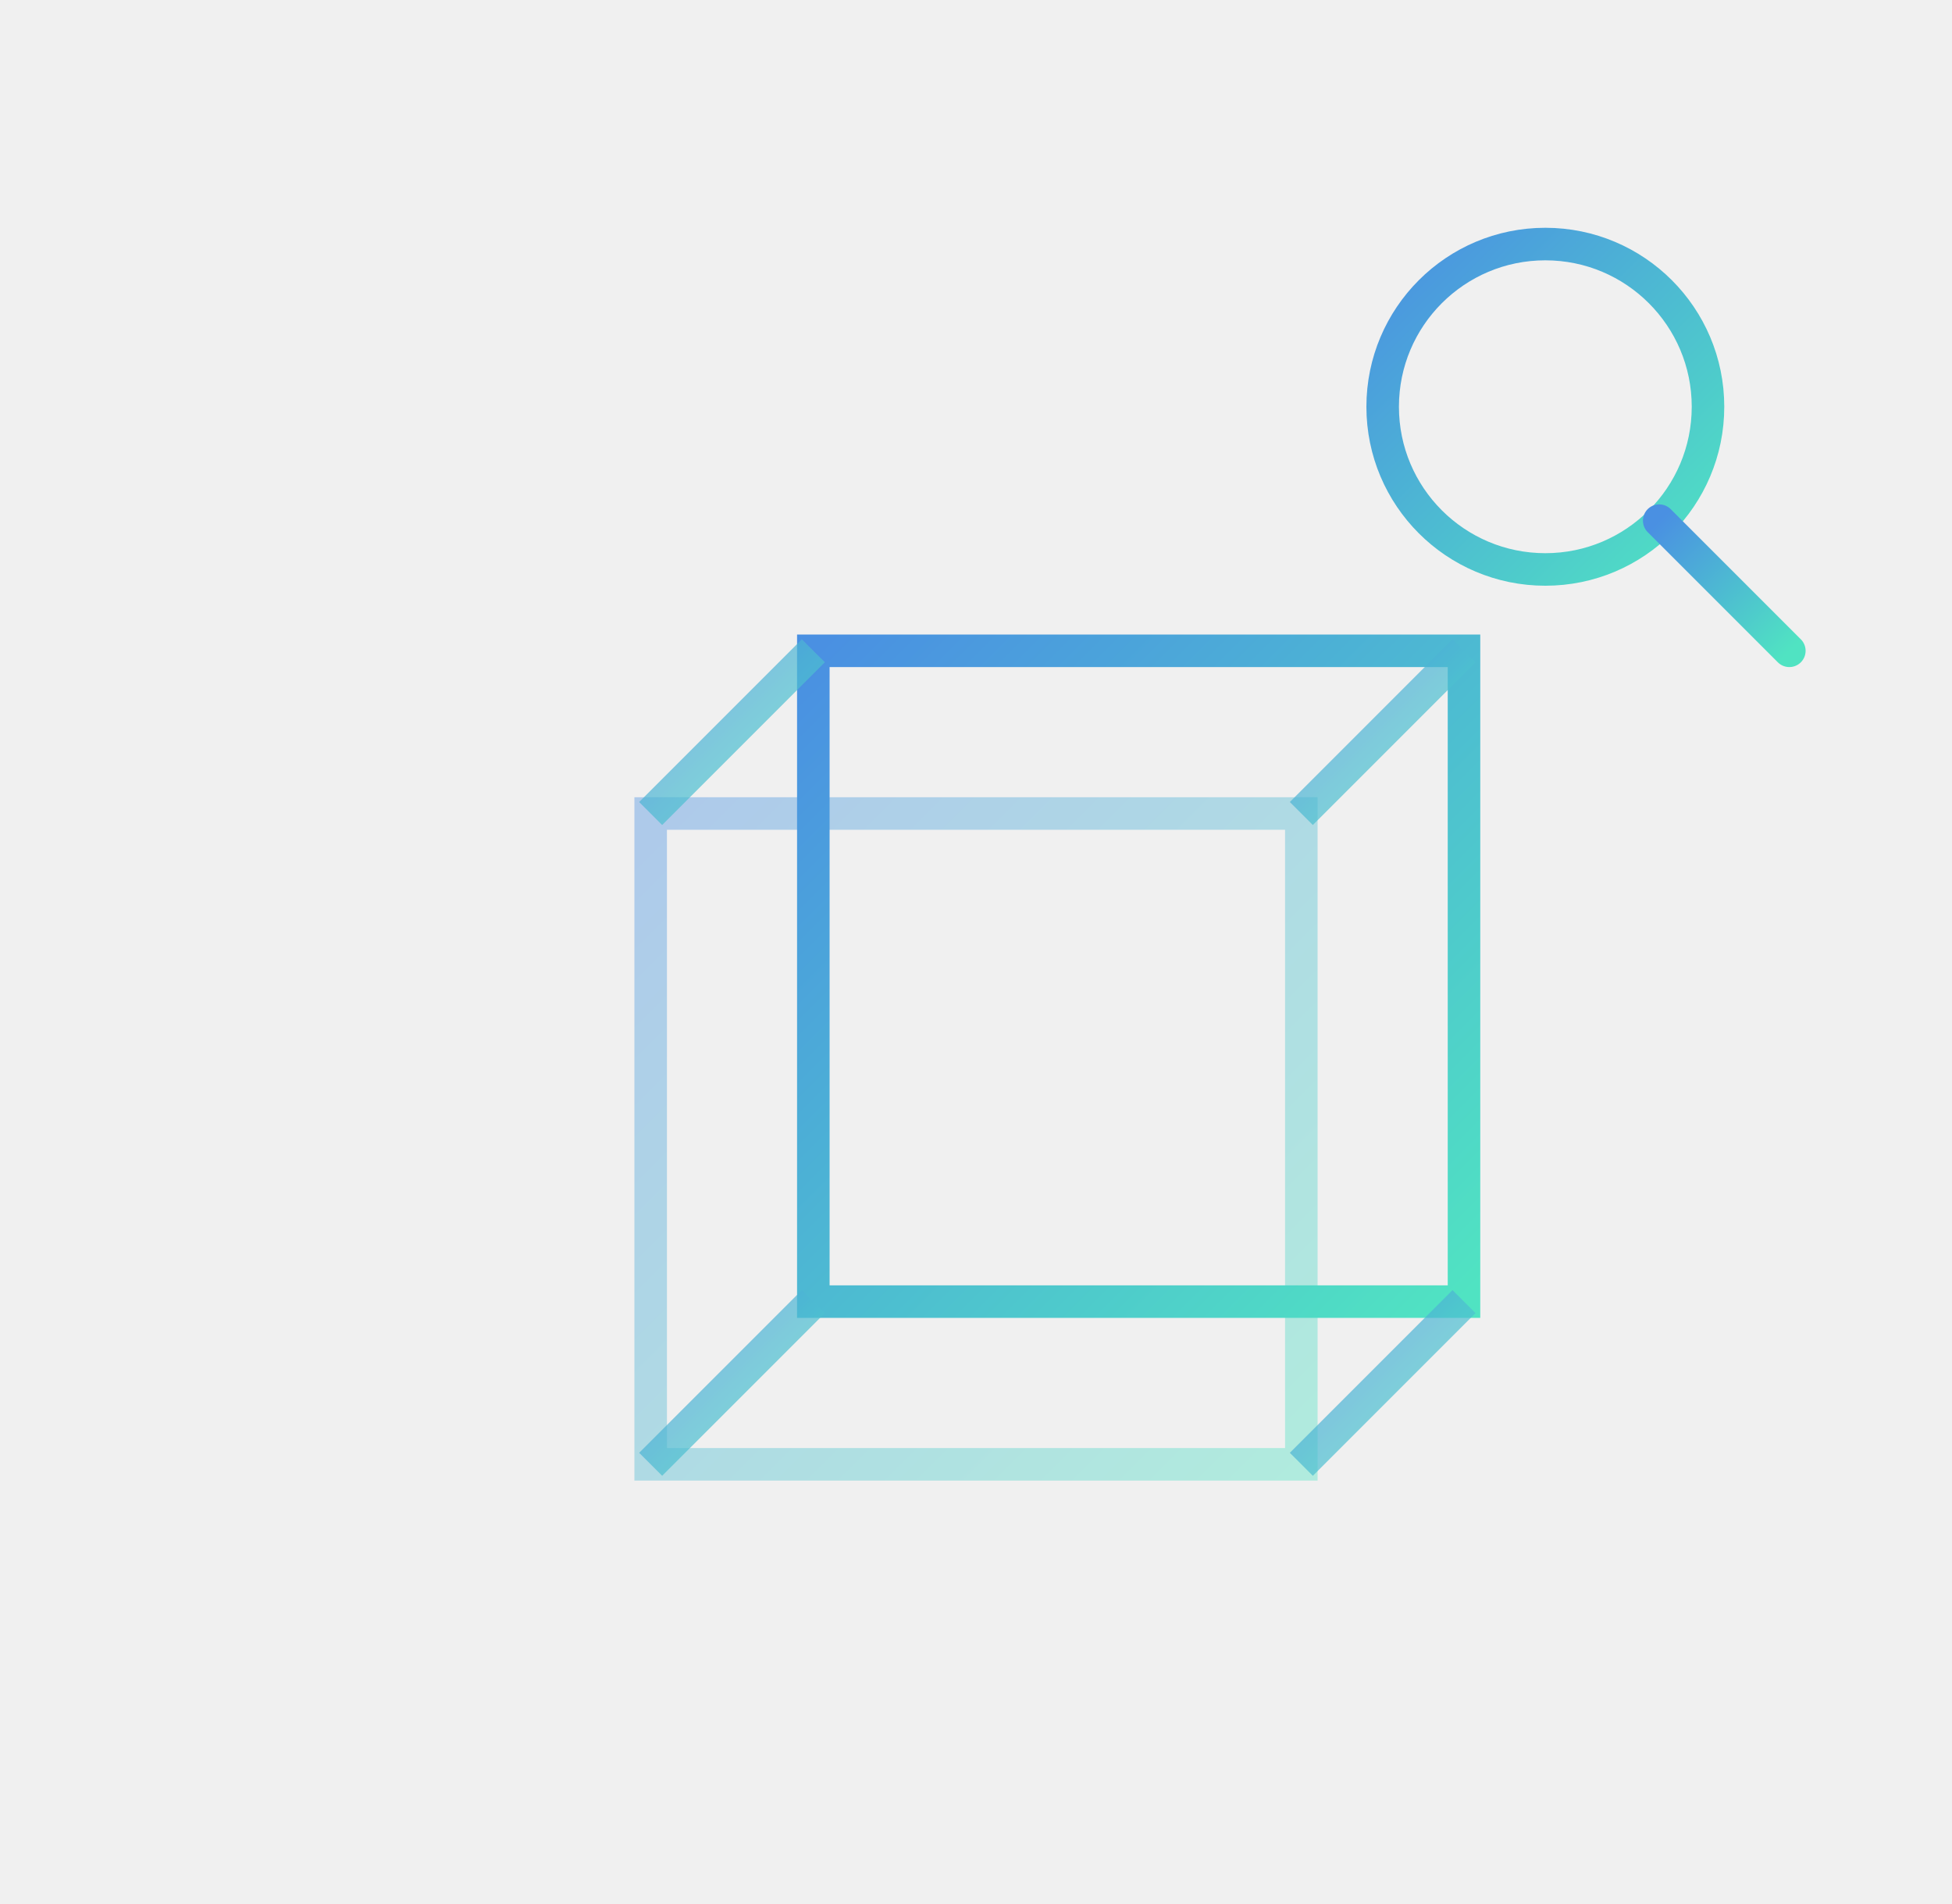
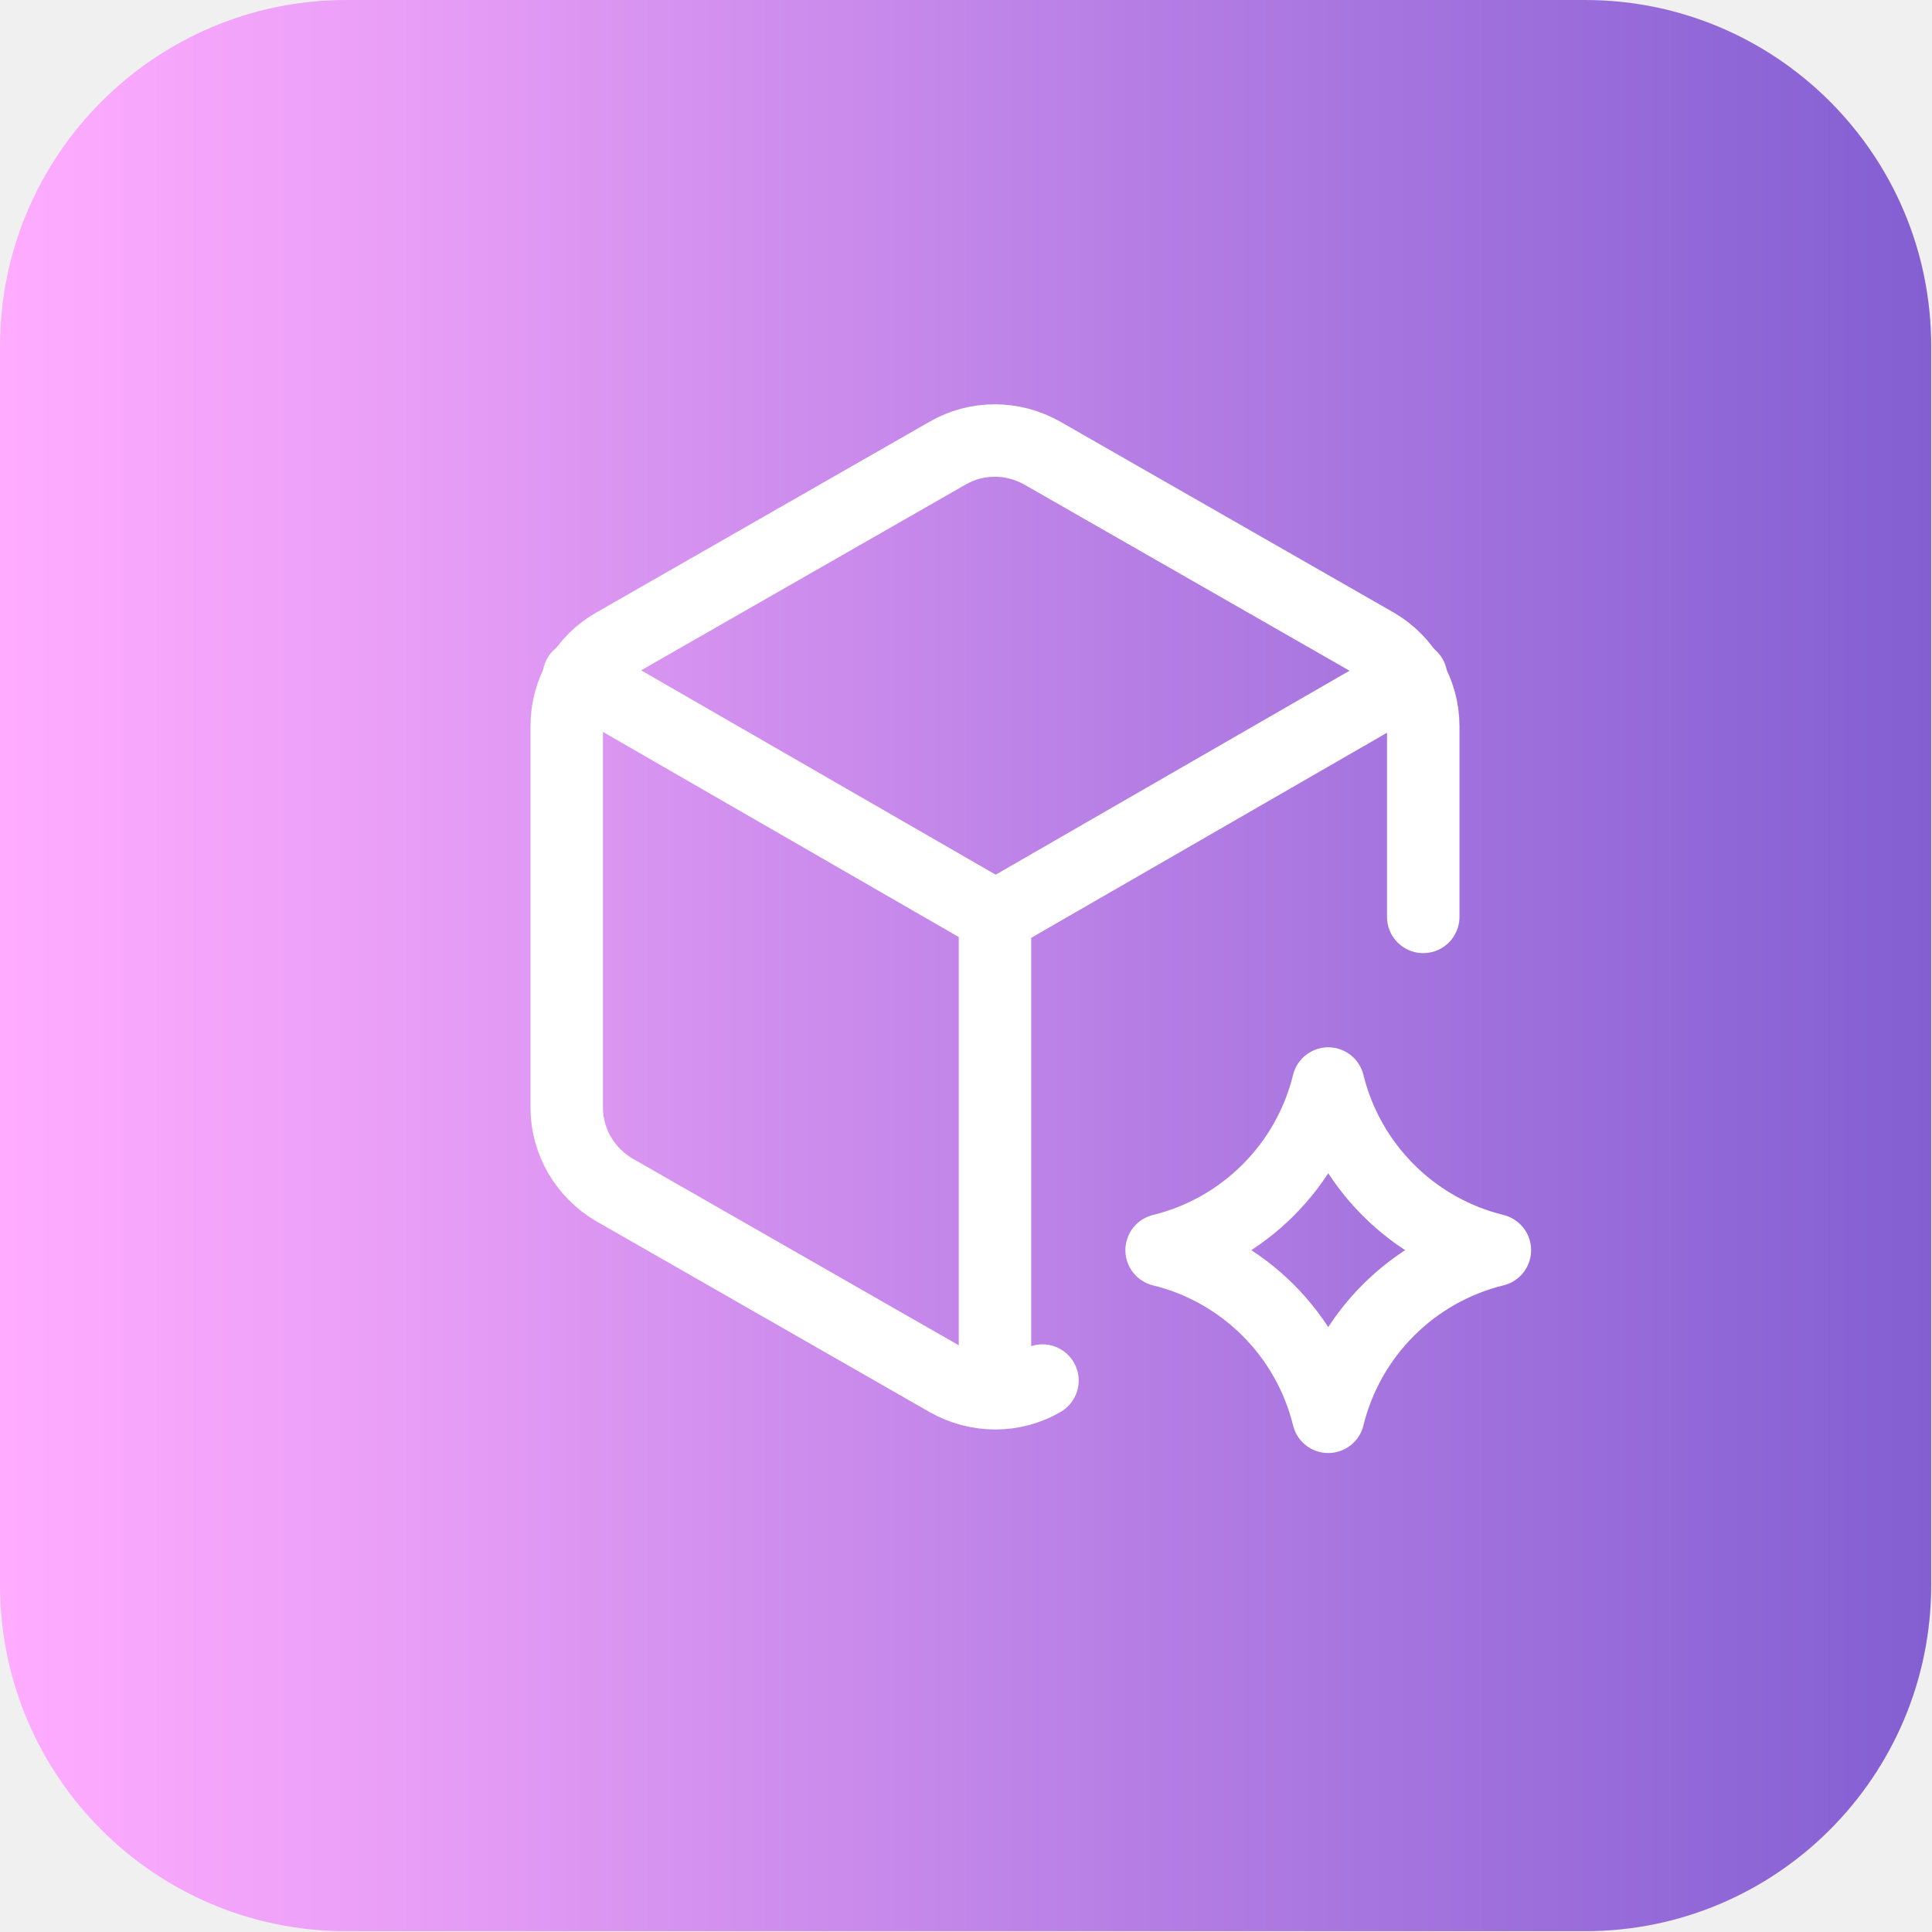
- <svg xmlns="http://www.w3.org/2000/svg" viewBox="0 0 240 234" width="240" height="234">
+ <svg xmlns="http://www.w3.org/2000/svg" id="Layer_1" data-name="Layer 1" version="1.1" viewBox="0 0 240 240">
  <defs>
-     <linearGradient id="parse3d-gradient" x1="0%" y1="0%" x2="100%" y2="100%">
-       <stop offset="0%" style="stop-color:#4A90E2;stop-opacity:1" />
-       <stop offset="100%" style="stop-color:#50E3C2;stop-opacity:1" />
+     <style>
+       .cls-1 {
+         fill: url(#linear-gradient);
+         stroke-width: 0px;
+       }
+ 
+       .cls-2 {
+         fill: none;
+         stroke: #fff;
+         stroke-linecap: round;
+         stroke-linejoin: round;
+         stroke-width: 9px;
+       }
+     </style>
+     <linearGradient id="linear-gradient" x1="0" y1="119.9" x2="239.9" y2="119.9" gradientUnits="userSpaceOnUse">
+       <stop offset="0" stop-color="#ffacff" />
+       <stop offset=".2" stop-color="#ea9ff7" />
+       <stop offset=".6" stop-color="#b47de4" />
+       <stop offset="1" stop-color="#835fd2" />
    </linearGradient>
  </defs>
-   <g stroke="url(#parse3d-gradient)" stroke-width="4" fill="none">
-     <path d="M 80 100 L 160 100 L 160 180 L 80 180 Z" opacity="0.4" />
-     <path d="M 100 80 L 180 80 L 180 160 L 100 160 Z" opacity="1" />
-     <line x1="80" y1="100" x2="100" y2="80" opacity="0.7" />
-     <line x1="160" y1="100" x2="180" y2="80" opacity="0.7" />
-     <line x1="160" y1="180" x2="180" y2="160" opacity="0.7" />
-     <line x1="80" y1="180" x2="100" y2="160" opacity="0.7" />
-   </g>
-   <circle cx="190" cy="50" r="20" stroke="url(#parse3d-gradient)" stroke-width="4" fill="none" />
-   <line x1="204" y1="64" x2="220" y2="80" stroke="url(#parse3d-gradient)" stroke-width="4" stroke-linecap="round" />
+   <path id="Vector" class="cls-1" d="M197,0H43C19.3,0,0,19.3,0,43v153.9c0,23.8,19.3,43,43,43h153.9c23.8,0,43-19.3,43-43V43c0-23.8-19.3-43-43-43h.1Z" />
+   <path class="cls-2" d="M176.8,113.9v-23.7c0-4.2-2.3-8.1-5.9-10.2l-41.4-23.7c-3.7-2.1-8.2-2.1-11.8,0l-41.4,23.7c-3.7,2.1-5.9,6-5.9,10.2v47.4c0,4.2,2.3,8.1,5.9,10.2l41.4,23.7c3.7,2.1,8.2,2.1,11.8,0" />
+   <path class="cls-2" d="M123.6,173v-59.2" />
+   <path class="cls-2" d="M123.6,113.9l51.7-29.8" />
+   <path class="cls-2" d="M71.9,84l51.7,29.8" />
+   <path class="cls-2" d="M165,176c2.5-10.2,10.5-18.2,20.7-20.7-10.2-2.5-18.2-10.5-20.7-20.7-2.5,10.2-10.5,18.2-20.7,20.7,10.2,2.5,18.2,10.5,20.7,20.7" />
</svg>
